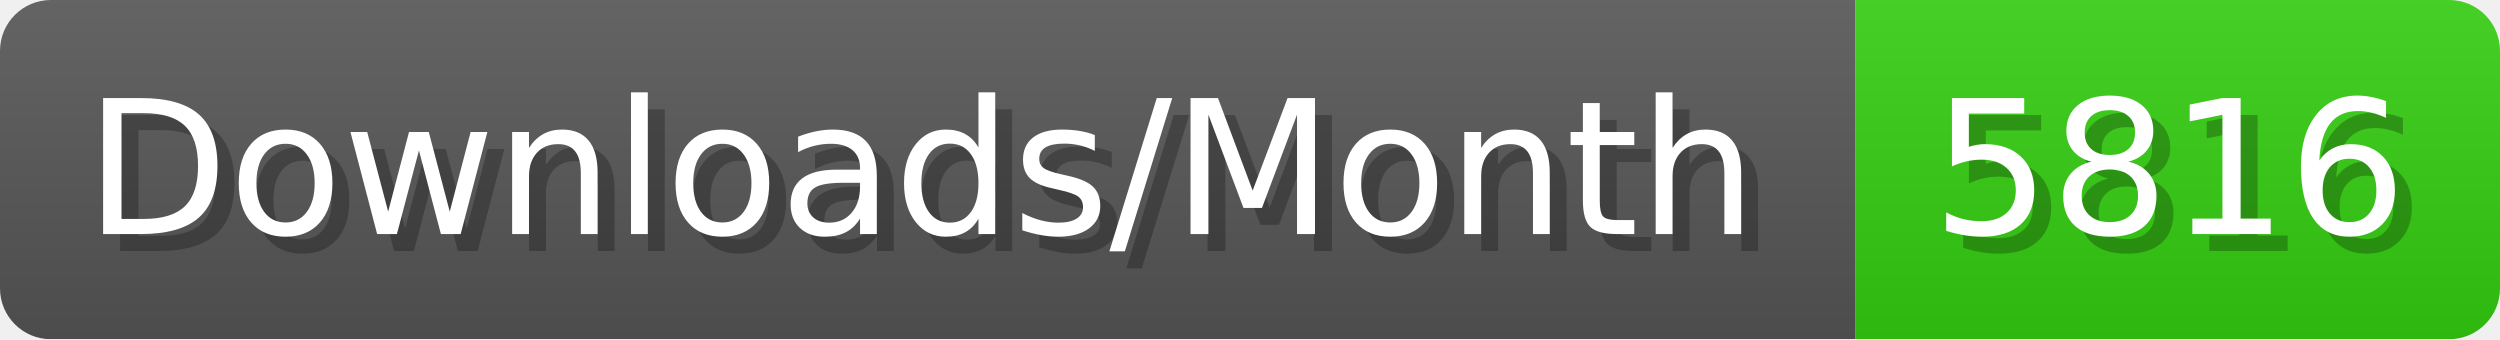
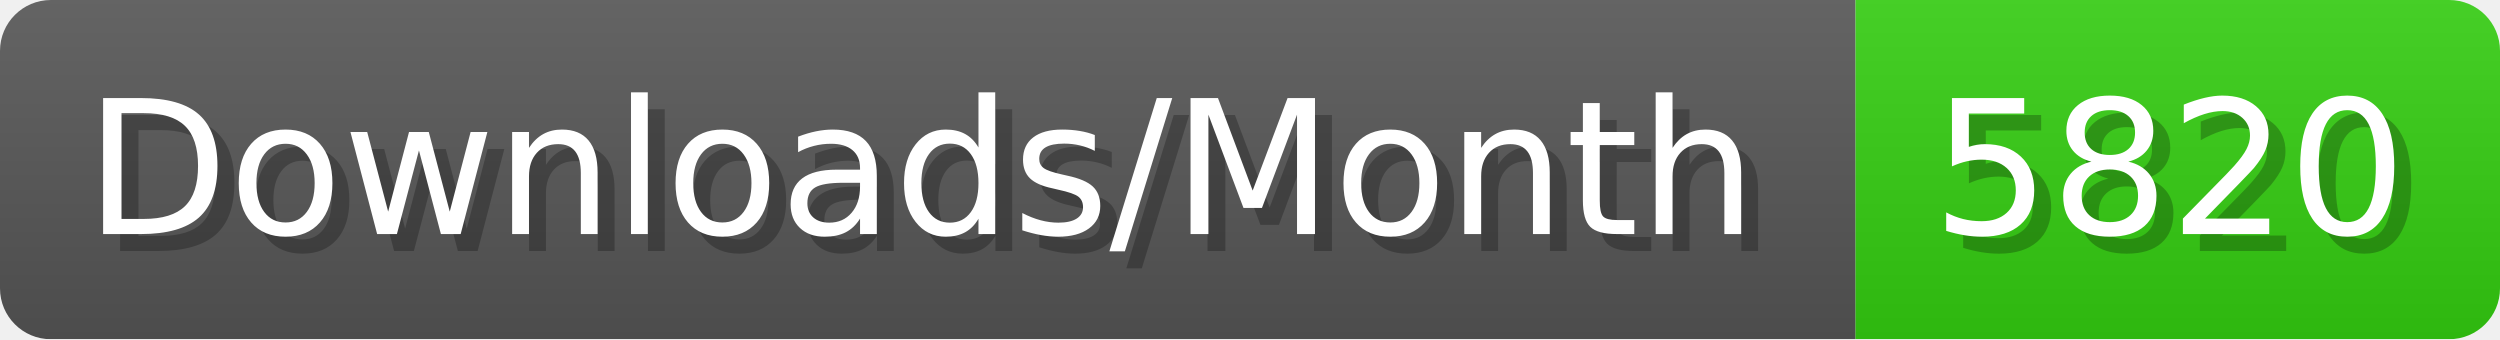
- <svg xmlns="http://www.w3.org/2000/svg" width="147.4" height="20" viewBox="0 0 1474 200" role="img" aria-label="Downloads/Month: 5816">
+ <svg xmlns="http://www.w3.org/2000/svg" width="147.4" height="20" viewBox="0 0 1474 200" role="img" aria-label="Downloads/Month: 5820">
  <linearGradient id="YlXUI" x2="0" y2="100%">
    <stop offset="0" stop-opacity=".1" stop-color="#EEE" />
    <stop offset="1" stop-opacity=".1" />
  </linearGradient>
  <mask id="JHhop">
    <rect width="1474" height="200" rx="30" fill="#FFF" />
  </mask>
  <g mask="url(#JHhop)">
    <rect width="1094" height="200" fill="#555" />
    <rect width="380" height="200" fill="#3C1" x="1094" />
    <rect width="1474" height="200" fill="url(#YlXUI)" />
  </g>
  <g aria-hidden="true" fill="#fff" text-anchor="start" font-family="Verdana,DejaVu Sans,sans-serif" font-size="110">
    <text x="60" y="148" textLength="994" fill="#000" opacity="0.25">Downloads/Month</text>
    <text x="50" y="138" textLength="994">Downloads/Month</text>
-     <text x="1149" y="148" textLength="280" fill="#000" opacity="0.25">5816</text>
-     <text x="1139" y="138" textLength="280">5816</text>
+     <text x="1149" y="148" textLength="280" fill="#000" opacity="0.25">5820</text>
+     <text x="1139" y="138" textLength="280">5820</text>
  </g>
</svg>
